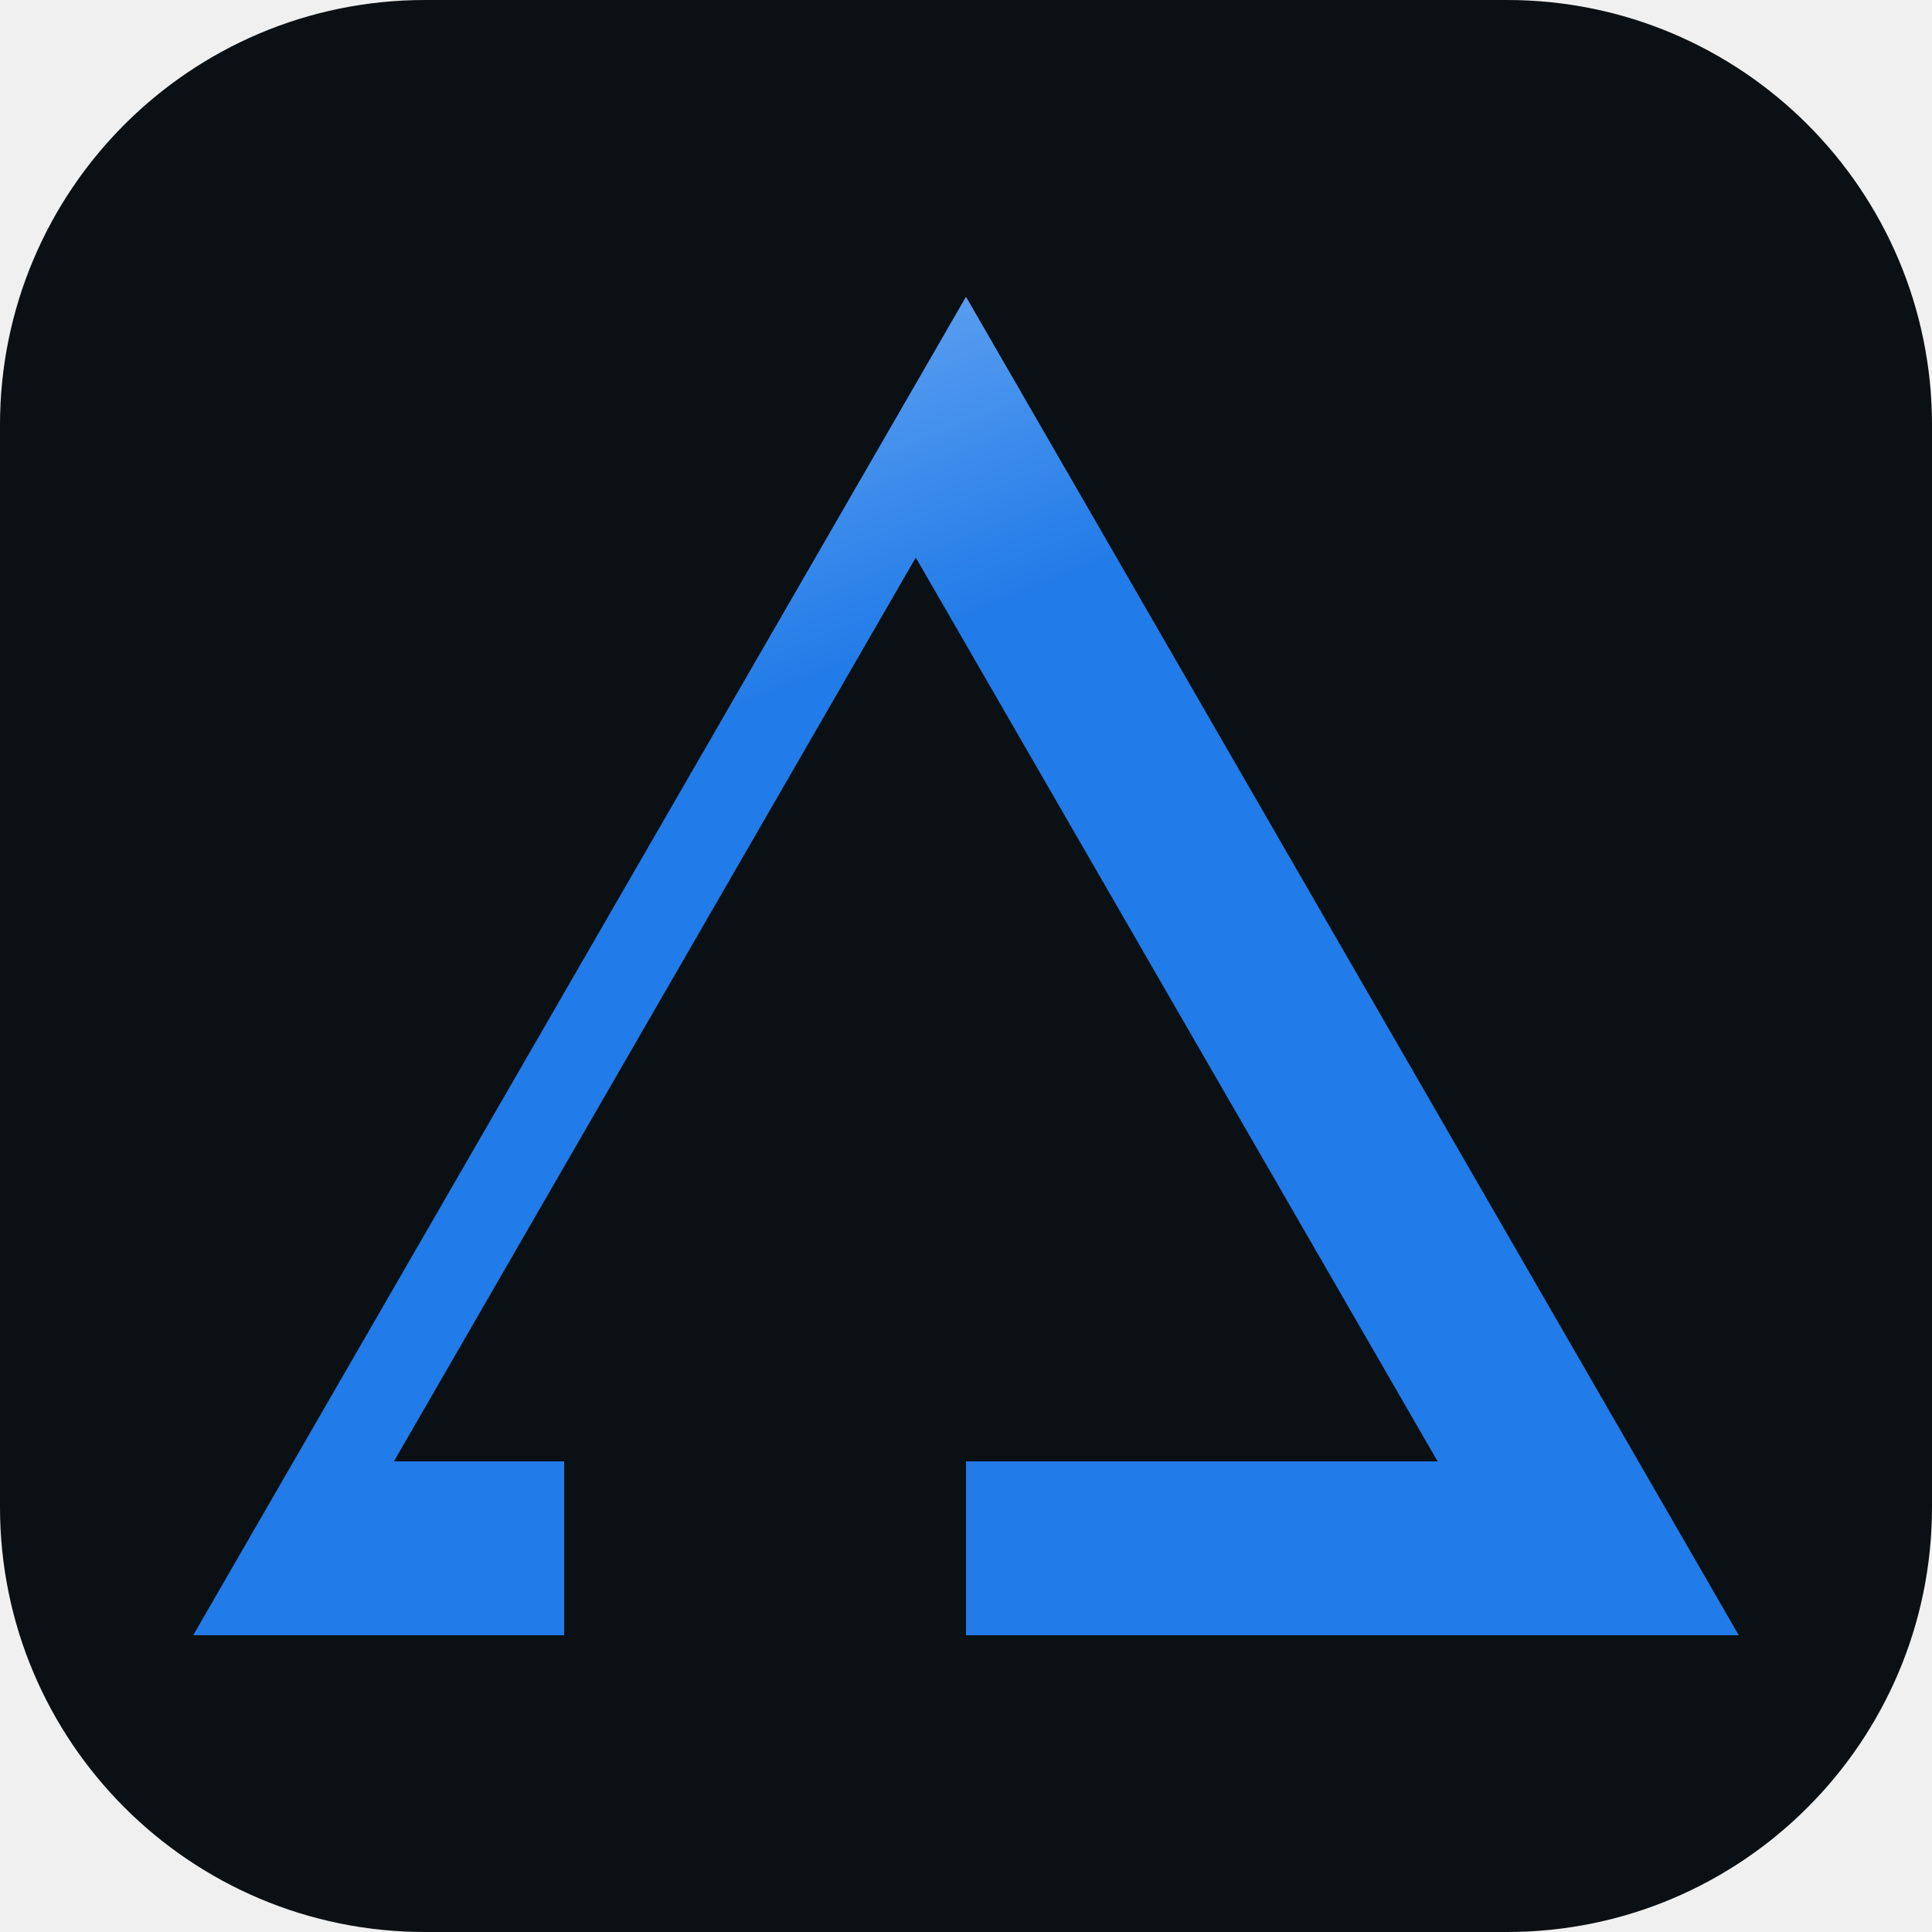
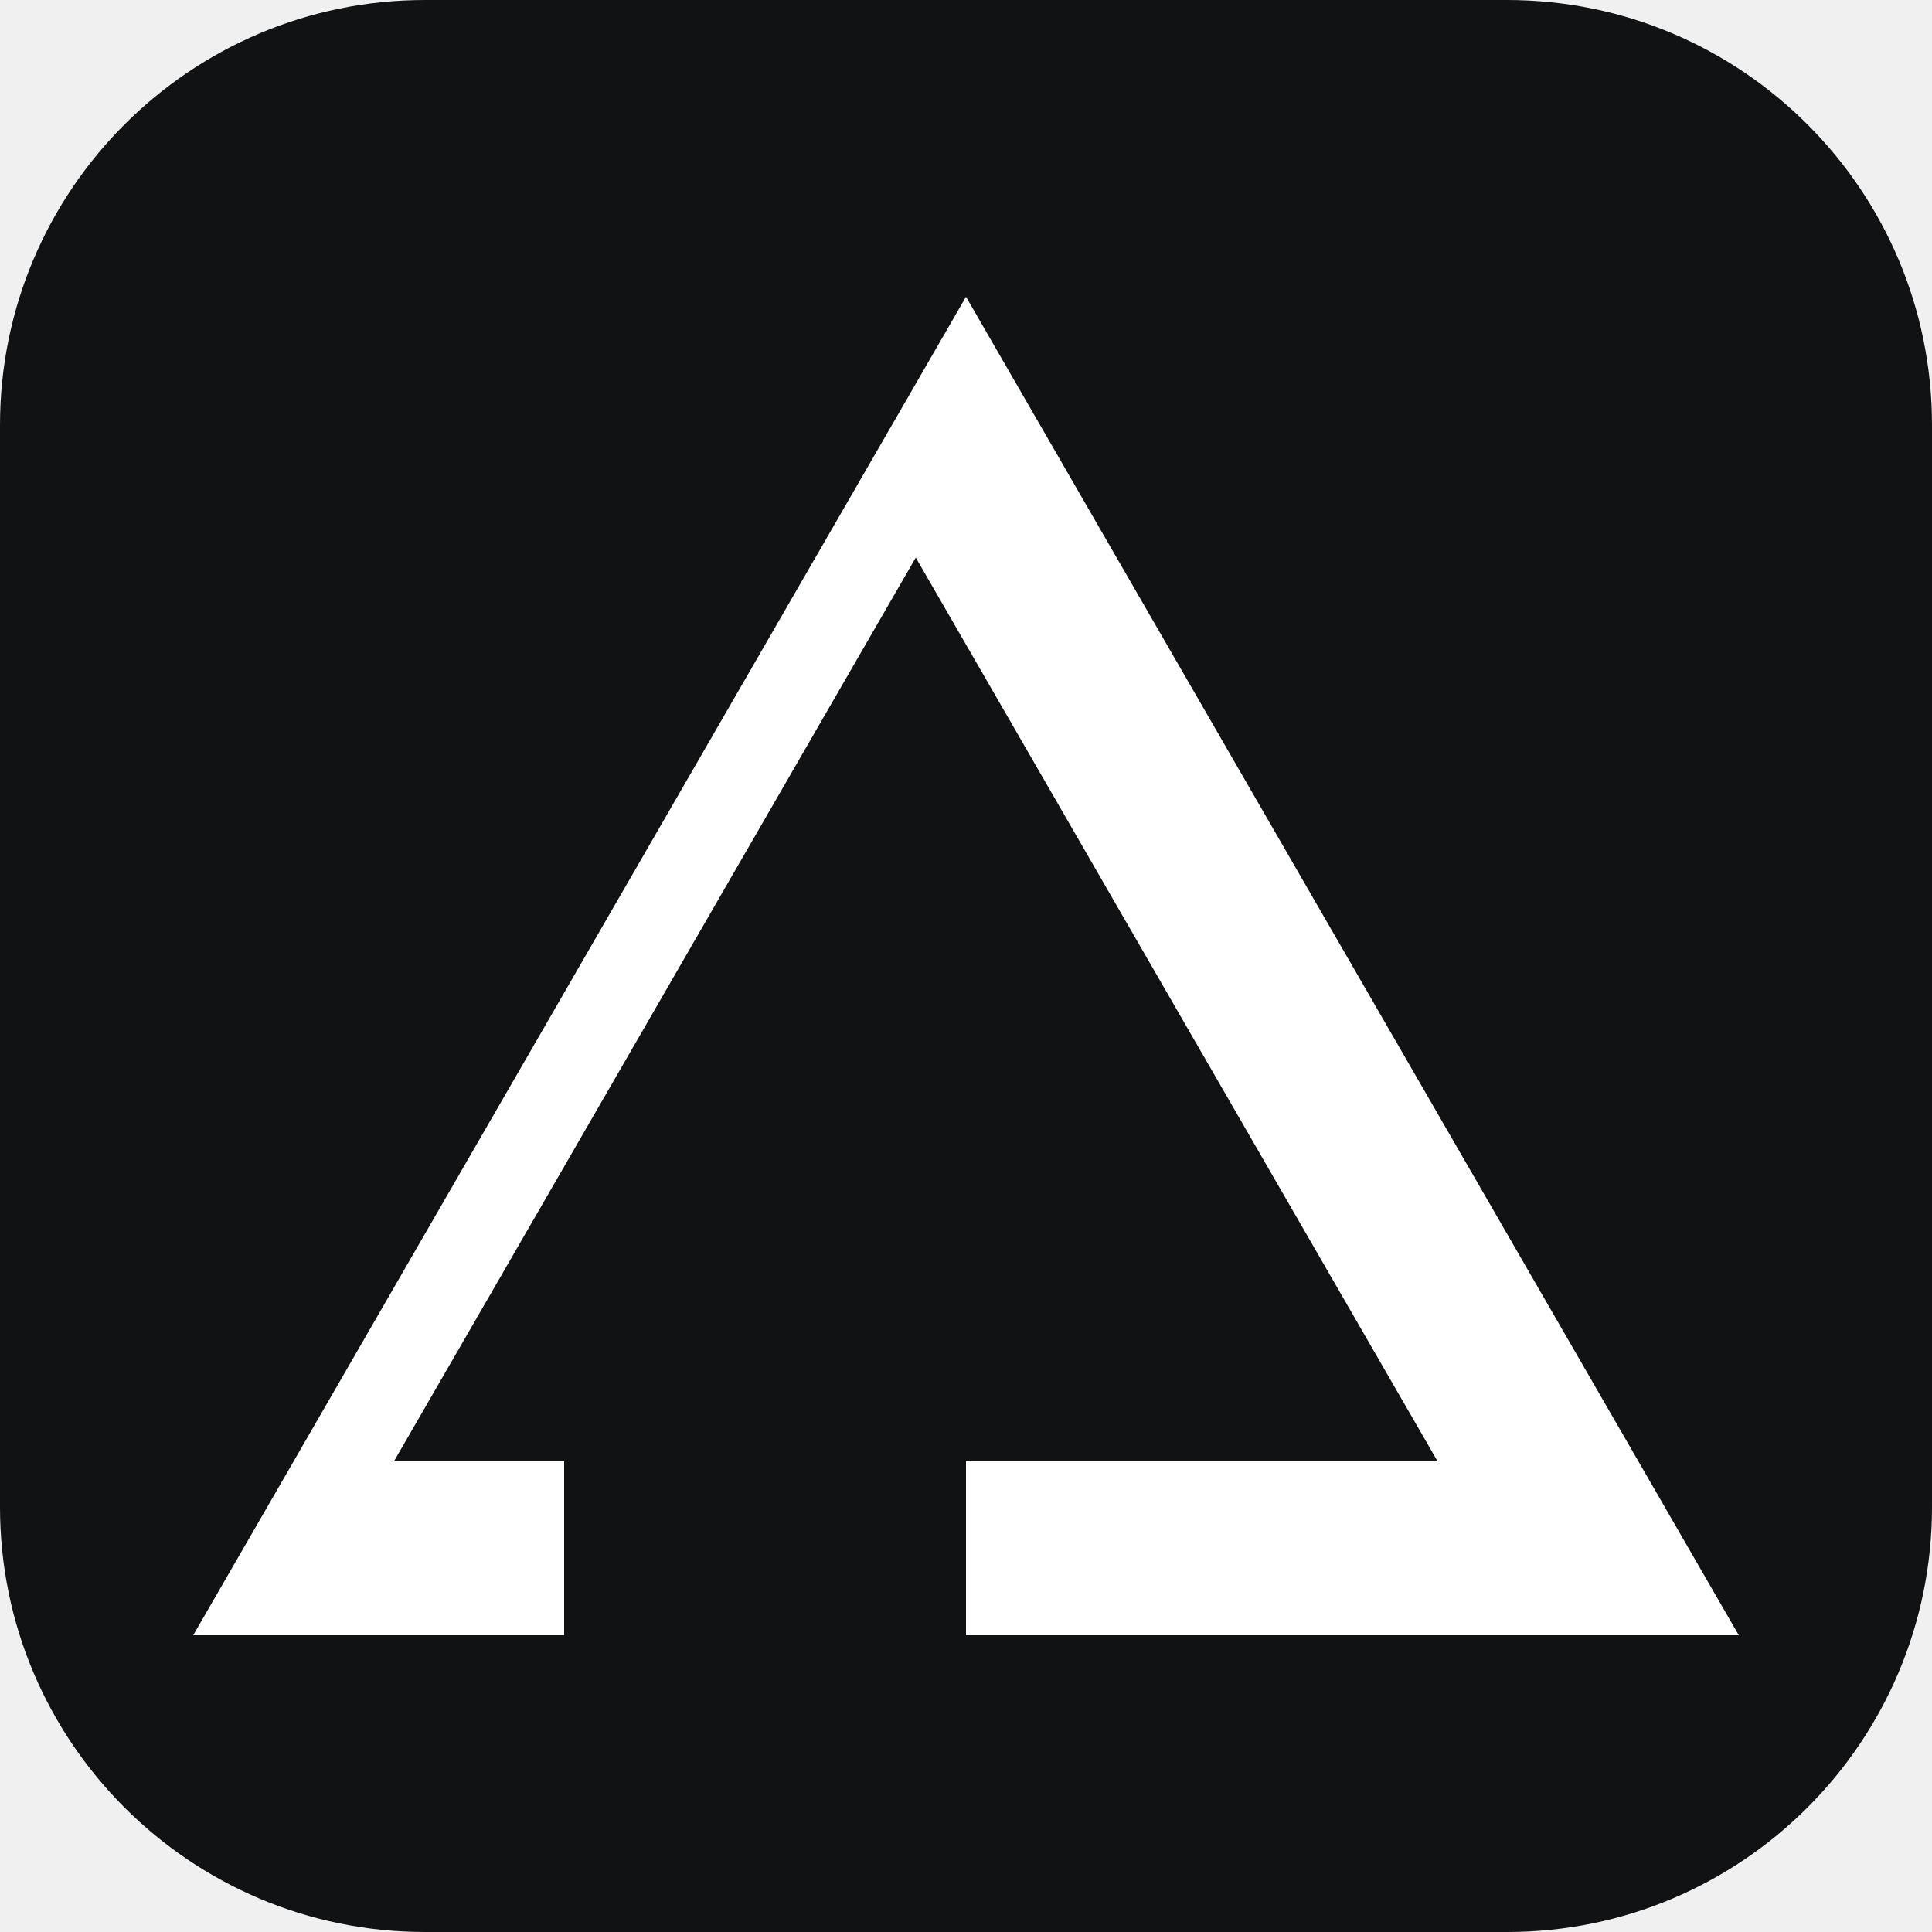
<svg xmlns="http://www.w3.org/2000/svg" viewBox="0 0 100 100" width="100" height="100">
  <defs>
-     <linearGradient id="s" x1="0" y1="0" x2="40" y2="100" gradientUnits="userSpaceOnUse">
-       <stop offset="0" stop-color="#C9E2FF" />
-       <stop offset="0.45" stop-color="#217BE8" />
-       <stop offset="1" stop-color="#217BE8" />
-     </linearGradient>
    <mask id="g">
      <rect width="100" height="100" fill="white" />
      <rect x="29.2" y="74.64" width="20.8" height="12" fill="black" />
    </mask>
  </defs>
-   <rect width="100" height="100" rx="22" fill="#0a1013" />
-   <path d="M50 15.36 L90 84.64 L10 84.64 Z M47.40 28.86 L20.39 75.64 L74.41 75.64 Z" fill="url(#s)" fill-rule="evenodd" mask="url(#g)" />
+   <rect width="100" height="100" rx="22" fill="#111214" />
+   <path d="M50 15.36 L90 84.64 L10 84.64 Z M47.40 28.86 L20.39 75.64 L74.41 75.64 Z" fill="#FFFFFF" fill-rule="evenodd" mask="url(#g)" />
</svg>
